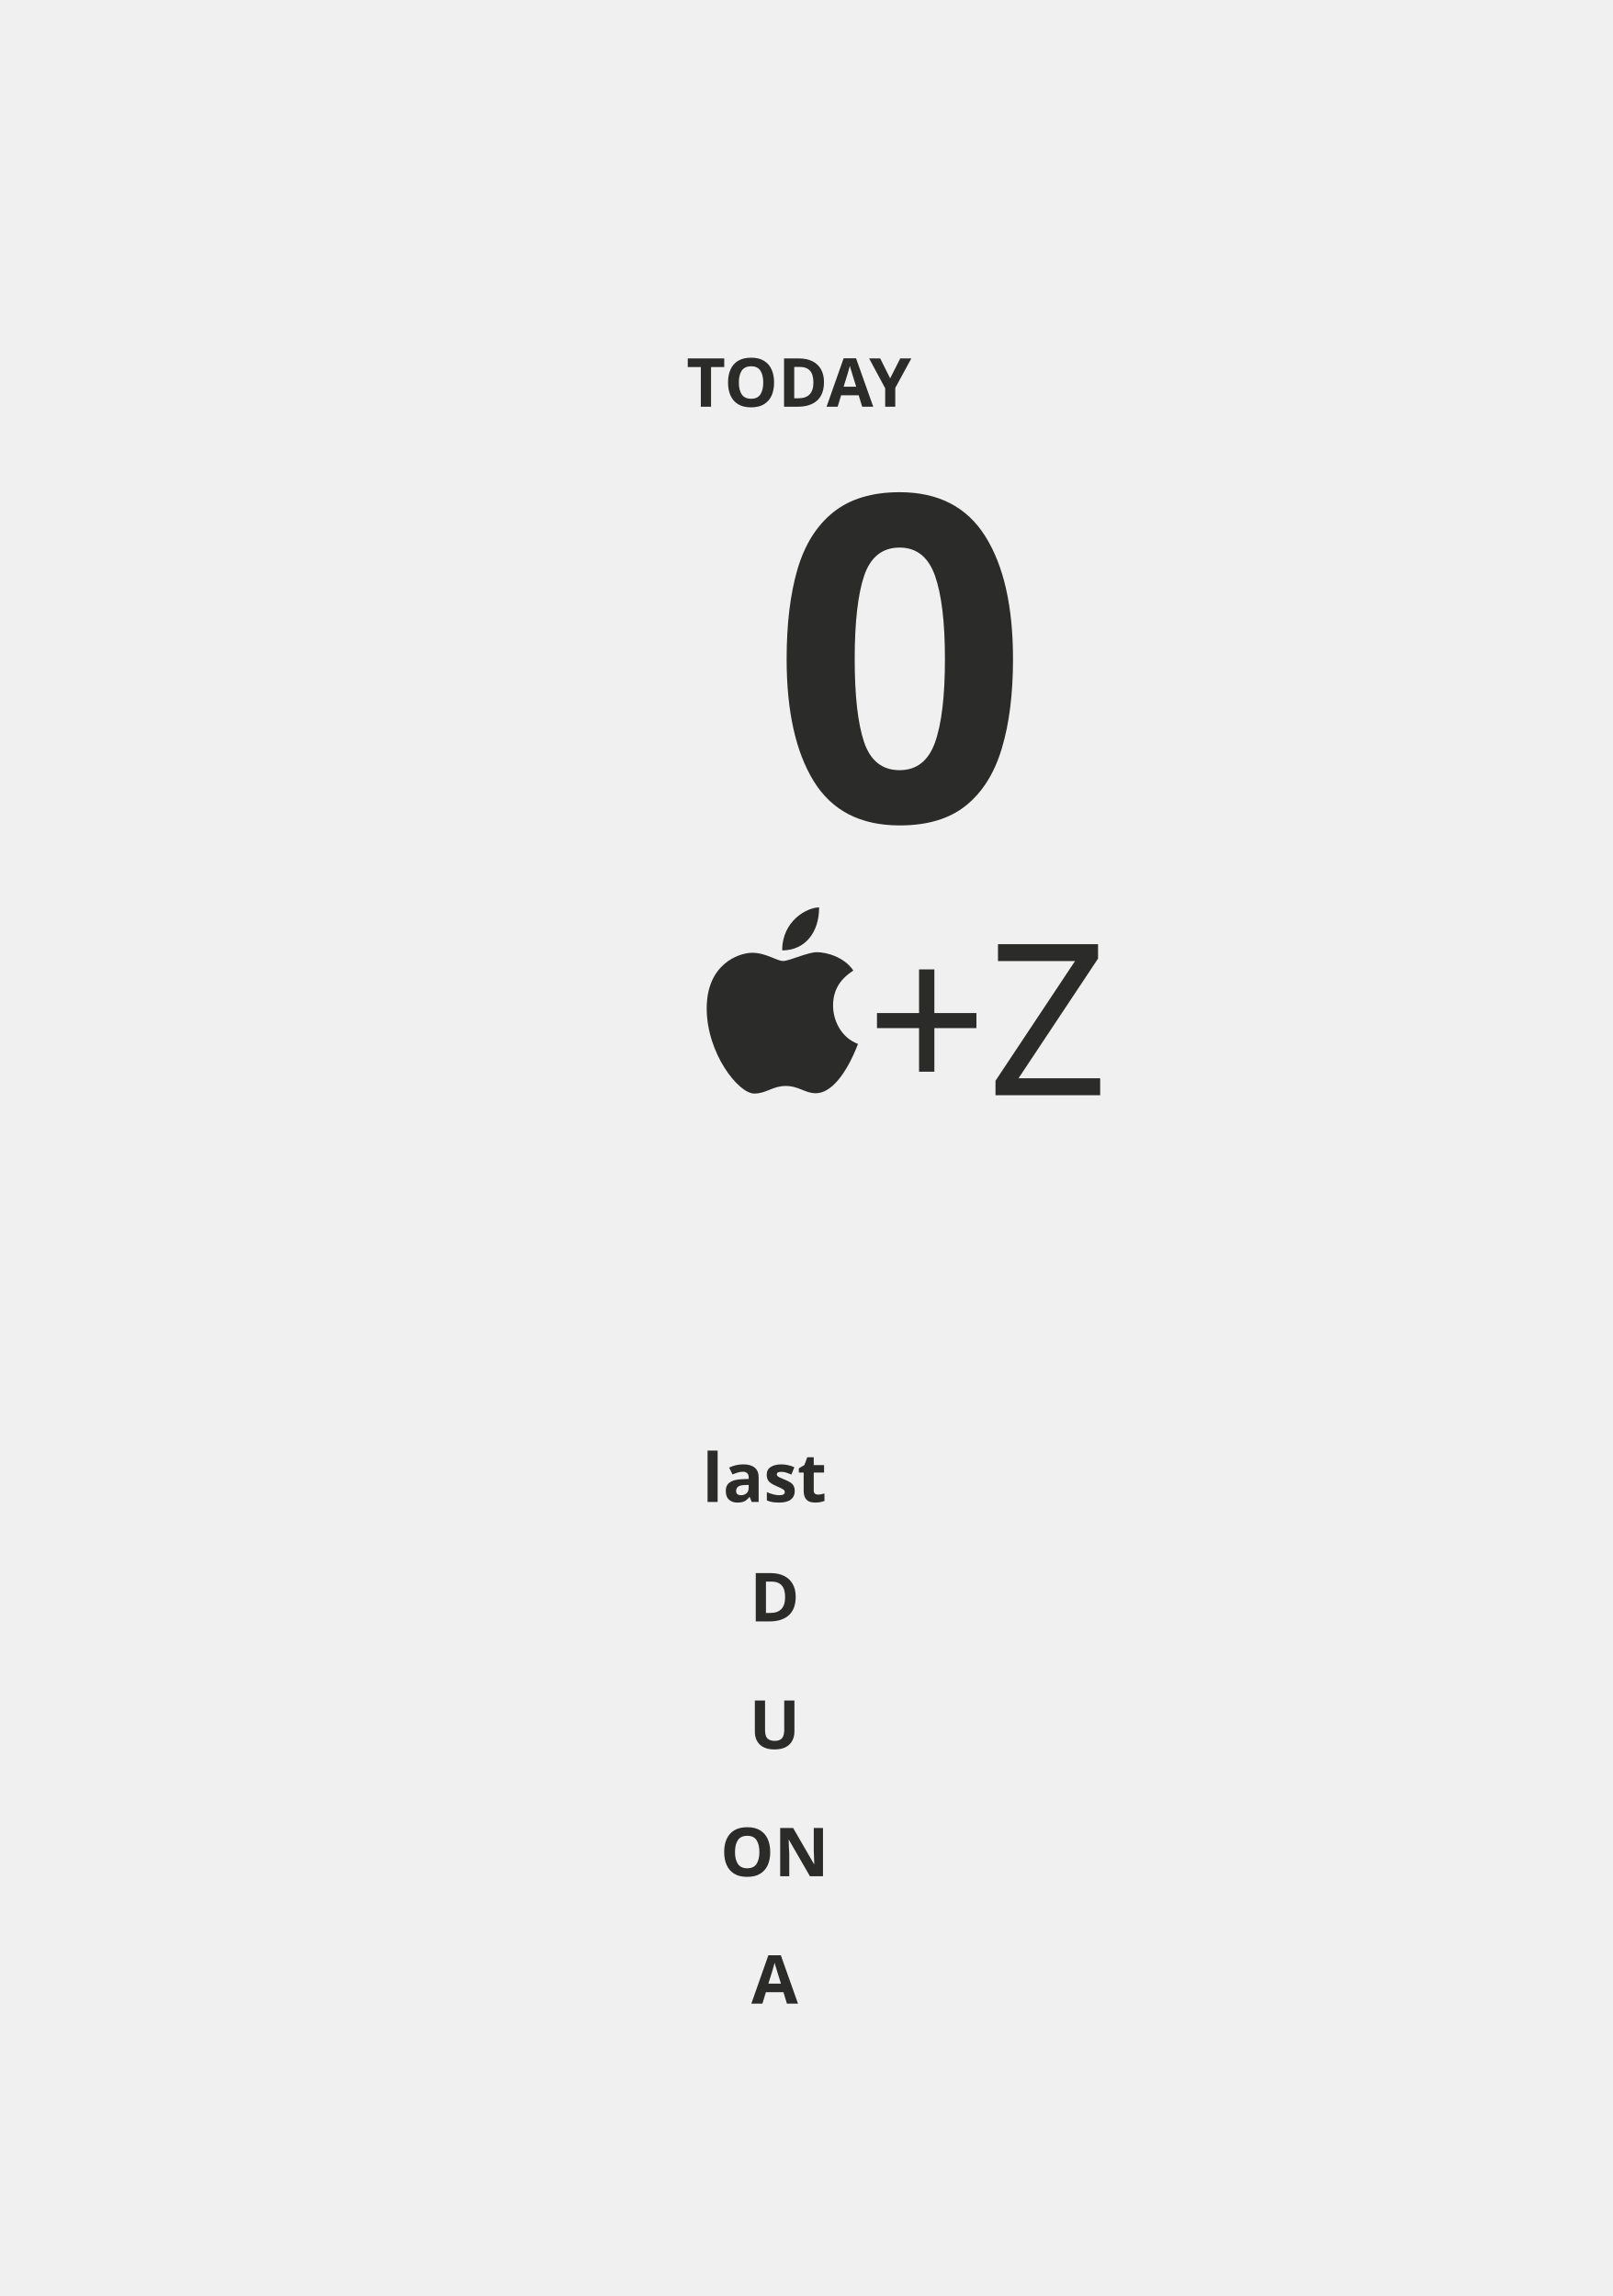
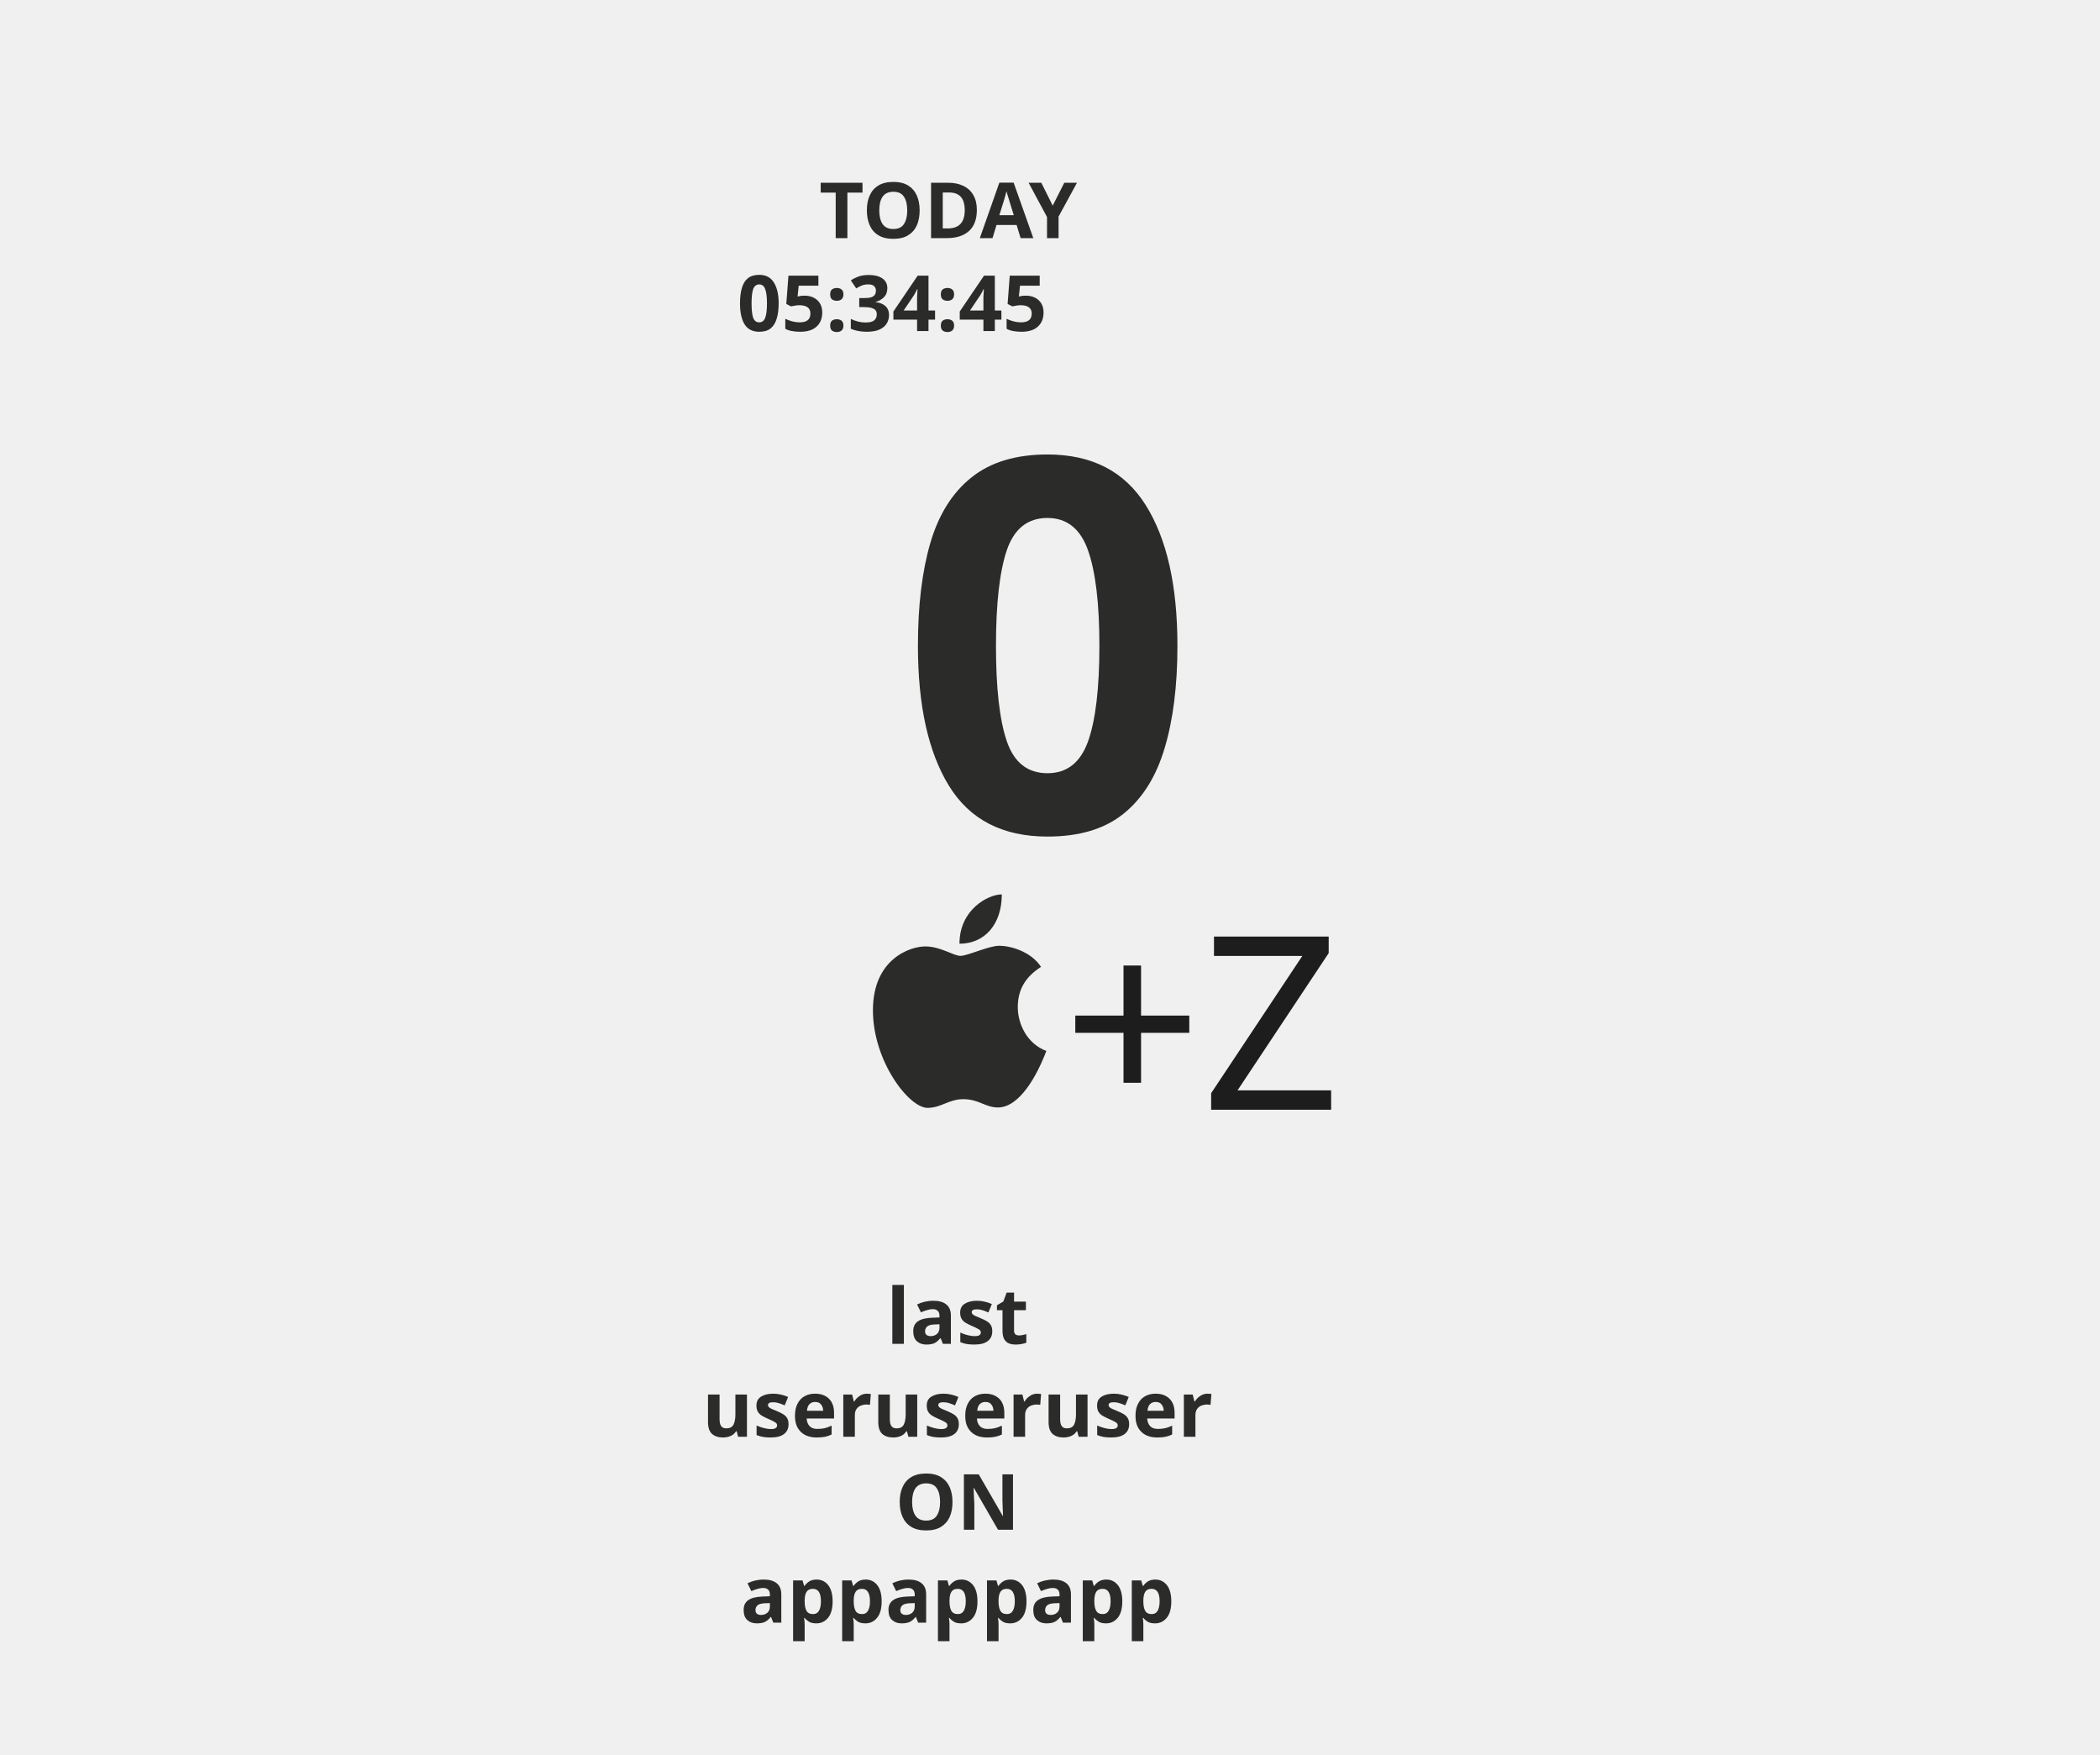
- <svg xmlns="http://www.w3.org/2000/svg" id="svg2" version="1.1" width="253.113" height="360.394" xml:space="preserve">
+ <svg xmlns="http://www.w3.org/2000/svg" id="svg2" version="1.1" width="287.5" height="240.166" xml:space="preserve">
  <defs id="defs6">
-     <clipPath clipPathUnits="userSpaceOnUse" id="clipPath40">
-       <path d="m 0,288.315 202.49,0 L 202.49,0 0,0 0,288.315 z" id="path42" />
+     <clipPath clipPathUnits="userSpaceOnUse" id="clipPath38">
+       <path d="m 0,192.133 230,0 L 230,0 0,0 0,192.133 z" id="path40" />
+     </clipPath>
+     <clipPath clipPathUnits="userSpaceOnUse" id="clipPath54">
+       <path d="m 230,209.767 -230,0 0,43.006 230,0 0,-43.006 z" id="path56" />
    </clipPath>
  </defs>
-   <g id="g10" transform="matrix(1.25,0,0,-1.25,0,360.3938)">
-     <text transform="matrix(1,0,0,-1,88.1782,99.7109)" id="text12" style="-inkscape-font-specification:Idlewild;font-family:Idlewild">
-       <tspan style="font-size:8.481px;font-variant:normal;font-weight:bold;font-stretch:normal;writing-mode:lr-tb;fill:#2b2b2a;fill-opacity:1;fill-rule:nonzero;stroke:none;font-family:Idlewild;-inkscape-font-specification:Idlewild" x="0 8.922 19.65 29.072" y="0" id="tspan14">last</tspan>
-       <tspan style="font-size:8.481px;font-variant:normal;font-weight:bold;font-stretch:normal;writing-mode:lr-tb;fill:#2b2b2a;fill-opacity:1;fill-rule:nonzero;stroke:none;font-family:Idlewild;-inkscape-font-specification:Idlewild" text-anchor="middle" id="date" x="20" y="15">D</tspan>
-       <tspan style="font-size:8.481px;font-variant:normal;font-weight:bold;font-stretch:normal;writing-mode:lr-tb;fill:#2b2b2a;fill-opacity:1;fill-rule:nonzero;stroke:none;font-family:Idlewild;-inkscape-font-specification:Idlewild" text-anchor="middle" id="user" x="20" y="31">U</tspan>
-       <tspan style="font-size:8.481px;font-variant:normal;font-weight:bold;font-stretch:normal;writing-mode:lr-tb;fill:#2b2b2a;fill-opacity:1;fill-rule:nonzero;stroke:none;font-family:Idlewild;-inkscape-font-specification:Idlewild" text-anchor="middle" x="20" y="47" id="tspan20">ON</tspan>
-       <tspan style="font-size:8.481px;font-variant:normal;font-weight:bold;font-stretch:normal;writing-mode:lr-tb;fill:#2b2b2a;fill-opacity:1;fill-rule:nonzero;stroke:none;font-family:Idlewild;-inkscape-font-specification:Idlewild" id="app" text-anchor="middle" x="20" y="63">A</tspan>
-       <tspan style="font-size:8.481px;font-variant:normal;font-weight:bold;font-stretch:normal;writing-mode:lr-tb;fill:#2b2b2a;fill-opacity:1;fill-rule:nonzero;stroke:none;font-family:Idlewild;-inkscape-font-specification:Idlewild" id="tspan24" x="0" y="0" />
-       <tspan style="font-size:8.481px;font-variant:normal;font-weight:bold;font-stretch:normal;writing-mode:lr-tb;fill:#2b2b2a;fill-opacity:1;fill-rule:nonzero;stroke:none;font-family:Idlewild;-inkscape-font-specification:Idlewild" x="-2" y="-137.532" id="tspan26">TODAY</tspan>
+   <g id="g10" transform="matrix(1.25,0,0,-1.25,0,240.1662)">
+     <text transform="matrix(1,0,0,-1,95.3799,44.9697)" id="text12">
+       <tspan style="fill:#2b2b2a;fill-opacity:1;fill-rule:nonzero;stroke:none;font-family:Idlewild Bold;font-variant:normal;font-weight:bold;font-stretch:normal;font-size:8.481;writing-mode:lr;-inkscape-font-specification:Idlewild-Bold" text-anchor="middle" x="20" y="0" id="tspan14">last</tspan>
+       <tspan style="fill:#2b2b2a;fill-opacity:1;fill-rule:nonzero;stroke:none;font-family:Idlewild Bold;font-variant:normal;font-weight:bold;font-stretch:normal;font-size:8.481;writing-mode:lr;-inkscape-font-specification:Idlewild-Bold" text-anchor="middle" x="20" y="10.177" id="user">useruseruser</tspan>
+       <tspan style="fill:#2b2b2a;fill-opacity:1;fill-rule:nonzero;stroke:none;font-family:Idlewild Bold;font-variant:normal;font-weight:bold;font-stretch:normal;font-size:8.481;writing-mode:lr;-inkscape-font-specification:Idlewild-Bold" text-anchor="middle" x="20" y="20.354" id="tspan18">ON</tspan>
+       <tspan style="fill:#2b2b2a;fill-opacity:1;fill-rule:nonzero;stroke:none;font-family:Idlewild Bold;font-variant:normal;font-weight:bold;font-stretch:normal;font-size:8.481;writing-mode:lr;-inkscape-font-specification:Idlewild-Bold" text-anchor="middle" x="20" y="30.531" id="app">appappapp</tspan>
+       <tspan style="fill:#2b2b2a;fill-opacity:1;fill-rule:nonzero;stroke:none;font-family:Idlewild Bold;font-variant:normal;font-weight:bold;font-stretch:normal;font-size:8.481;writing-mode:lr;-inkscape-font-specification:Idlewild-Bold" x="-5.665" y="-121.087" id="tspan22">TODAY</tspan>
+       <tspan style="fill:#2b2b2a;fill-opacity:1;fill-rule:nonzero;stroke:none;font-family:Idlewild Bold;font-variant:normal;font-weight:bold;font-stretch:normal;font-size:8.481;writing-mode:lr;-inkscape-font-specification:Idlewild-Bold" x="-14.646" y="-110.911" id="date">05:34:45</tspan>
    </text>
-     <text text-anchor="middle" transform="scale(1,-1)" id="value" style="font-size:56.938px;font-variant:normal;font-weight:900;font-stretch:normal;writing-mode:lr-tb;fill:#2b2b2a;fill-opacity:1;fill-rule:nonzero;stroke:none;font-family:TSTAR PRO Headline;-inkscape-font-specification:TSTARPRO-Headline" x="113" y="-185.226">0</text>
-     <text transform="matrix(1,0,0,-1,108.7778,150.7871)" id="text32">
-       <tspan style="fill:#2b2b2a;fill-opacity:1;fill-rule:nonzero;stroke:none;font-family:Gotham HTF Light Condensed;font-variant:normal;font-weight:300;font-stretch:condensed;font-size:26.557;writing-mode:lr;-inkscape-font-specification:GothamHTF-LightCondensed" x="0 10.596" y="0" id="tspan34">+Z</tspan>
+     <text transform="matrix(1,0,0,-1,55.3867,101.083)" style="fill:#2b2b2a;fill-opacity:1;fill-rule:nonzero;stroke:none;font-family:TSTAR PRO Headline;font-variant:normal;font-weight:900;font-stretch:normal;font-size:56.938;writing-mode:lr;-inkscape-font-specification:TSTARPRO-Headline" text-anchor="middle" x="59.386" y="0" id="value">0</text>
+     <text transform="matrix(1,0,0,-1,116.4419,70.6045)" id="text30">
+       <tspan style="fill:#1d1d1d;fill-opacity:1;fill-rule:nonzero;stroke:none;font-family:Gotham HTF;font-variant:normal;font-weight:300;font-stretch:condensed;font-size:26.557;writing-mode:lr;-inkscape-font-specification:Gotham HTF" id="tspan32" y="0" x="0 9.029">+Z</tspan>
    </text>
-     <g id="g36">
-       <g id="g38" clip-path="url(#clipPath40)">
-         <g id="g44" transform="translate(107.1391,166.435)">
-           <path d="m 0,0 c -1.136,1.722 -3.408,2.311 -4.575,2.311 -1.167,0 -3.461,-1.105 -4.248,-1.105 -0.787,0 -2.168,1.032 -3.857,1.032 -1.689,0 -5.733,-1.393 -5.733,-6.987 0,-5.595 3.952,-10.692 5.979,-10.692 1.504,0 2.302,0.952 3.929,0.952 1.689,0 2.395,-0.91 3.807,-0.91 1.874,0 3.808,2.353 5.281,6.191 -2.149,0.798 -3.131,3.005 -3.131,4.788 0,1.782 0.706,3.251 2.548,4.42" style="fill:#2b2b2a;fill-opacity:1;fill-rule:nonzero;stroke:none" id="path46" />
+     <g id="g34">
+       <g id="g36" clip-path="url(#clipPath38)">
+         <g id="g42" transform="translate(114.0205,86.2529)">
+           <path d="m 0,0 c -1.137,1.722 -3.408,2.311 -4.575,2.311 -1.167,0 -3.461,-1.105 -4.248,-1.105 -0.787,0 -2.168,1.032 -3.858,1.032 -1.688,0 -5.733,-1.393 -5.733,-6.988 0,-5.595 3.952,-10.691 5.979,-10.691 1.504,0 2.302,0.952 3.929,0.952 1.69,0 2.396,-0.91 3.808,-0.91 1.874,0 3.807,2.352 5.28,6.19 -2.148,0.799 -3.131,3.006 -3.131,4.788 0,1.783 0.707,3.251 2.549,4.421" style="fill:#2b2b2a;fill-opacity:1;fill-rule:nonzero;stroke:none" id="path44" />
        </g>
-         <g id="g48" transform="translate(98.2036,168.9712)">
-           <path d="M 0,0 C 2.795,0 4.637,2.158 4.637,5.4 3.133,5.4 0,3.73 0,0" style="fill:#2b2b2a;fill-opacity:1;fill-rule:nonzero;stroke:none" id="path50" />
+         <g id="g46" transform="translate(105.085,88.7891)">
+           <path d="M 0,0 C 2.795,0 4.637,2.158 4.637,5.4 3.133,5.4 0,3.73 0,0" style="fill:#2b2b2a;fill-opacity:1;fill-rule:nonzero;stroke:none" id="path48" />
+         </g>
+         <g id="g50">
+           <g id="g52" clip-path="url(#clipPath54)">
+             <text transform="matrix(1,0,0,-1,30.5029,192.4634)" id="text58">
+               <tspan style="fill:#ffffff;fill-opacity:1;fill-rule:nonzero;stroke:none;font-family:TSTAR PRO Headline;font-variant:normal;font-weight:900;font-stretch:normal;font-size:64.432;writing-mode:lr;-inkscape-font-specification:TSTARPRO-Headline" x="0 34.278 67.718 101.48 135.629" y="0" id="tspan60">45018</tspan>
+             </text>
+           </g>
        </g>
      </g>
    </g>
  </g>
</svg>
